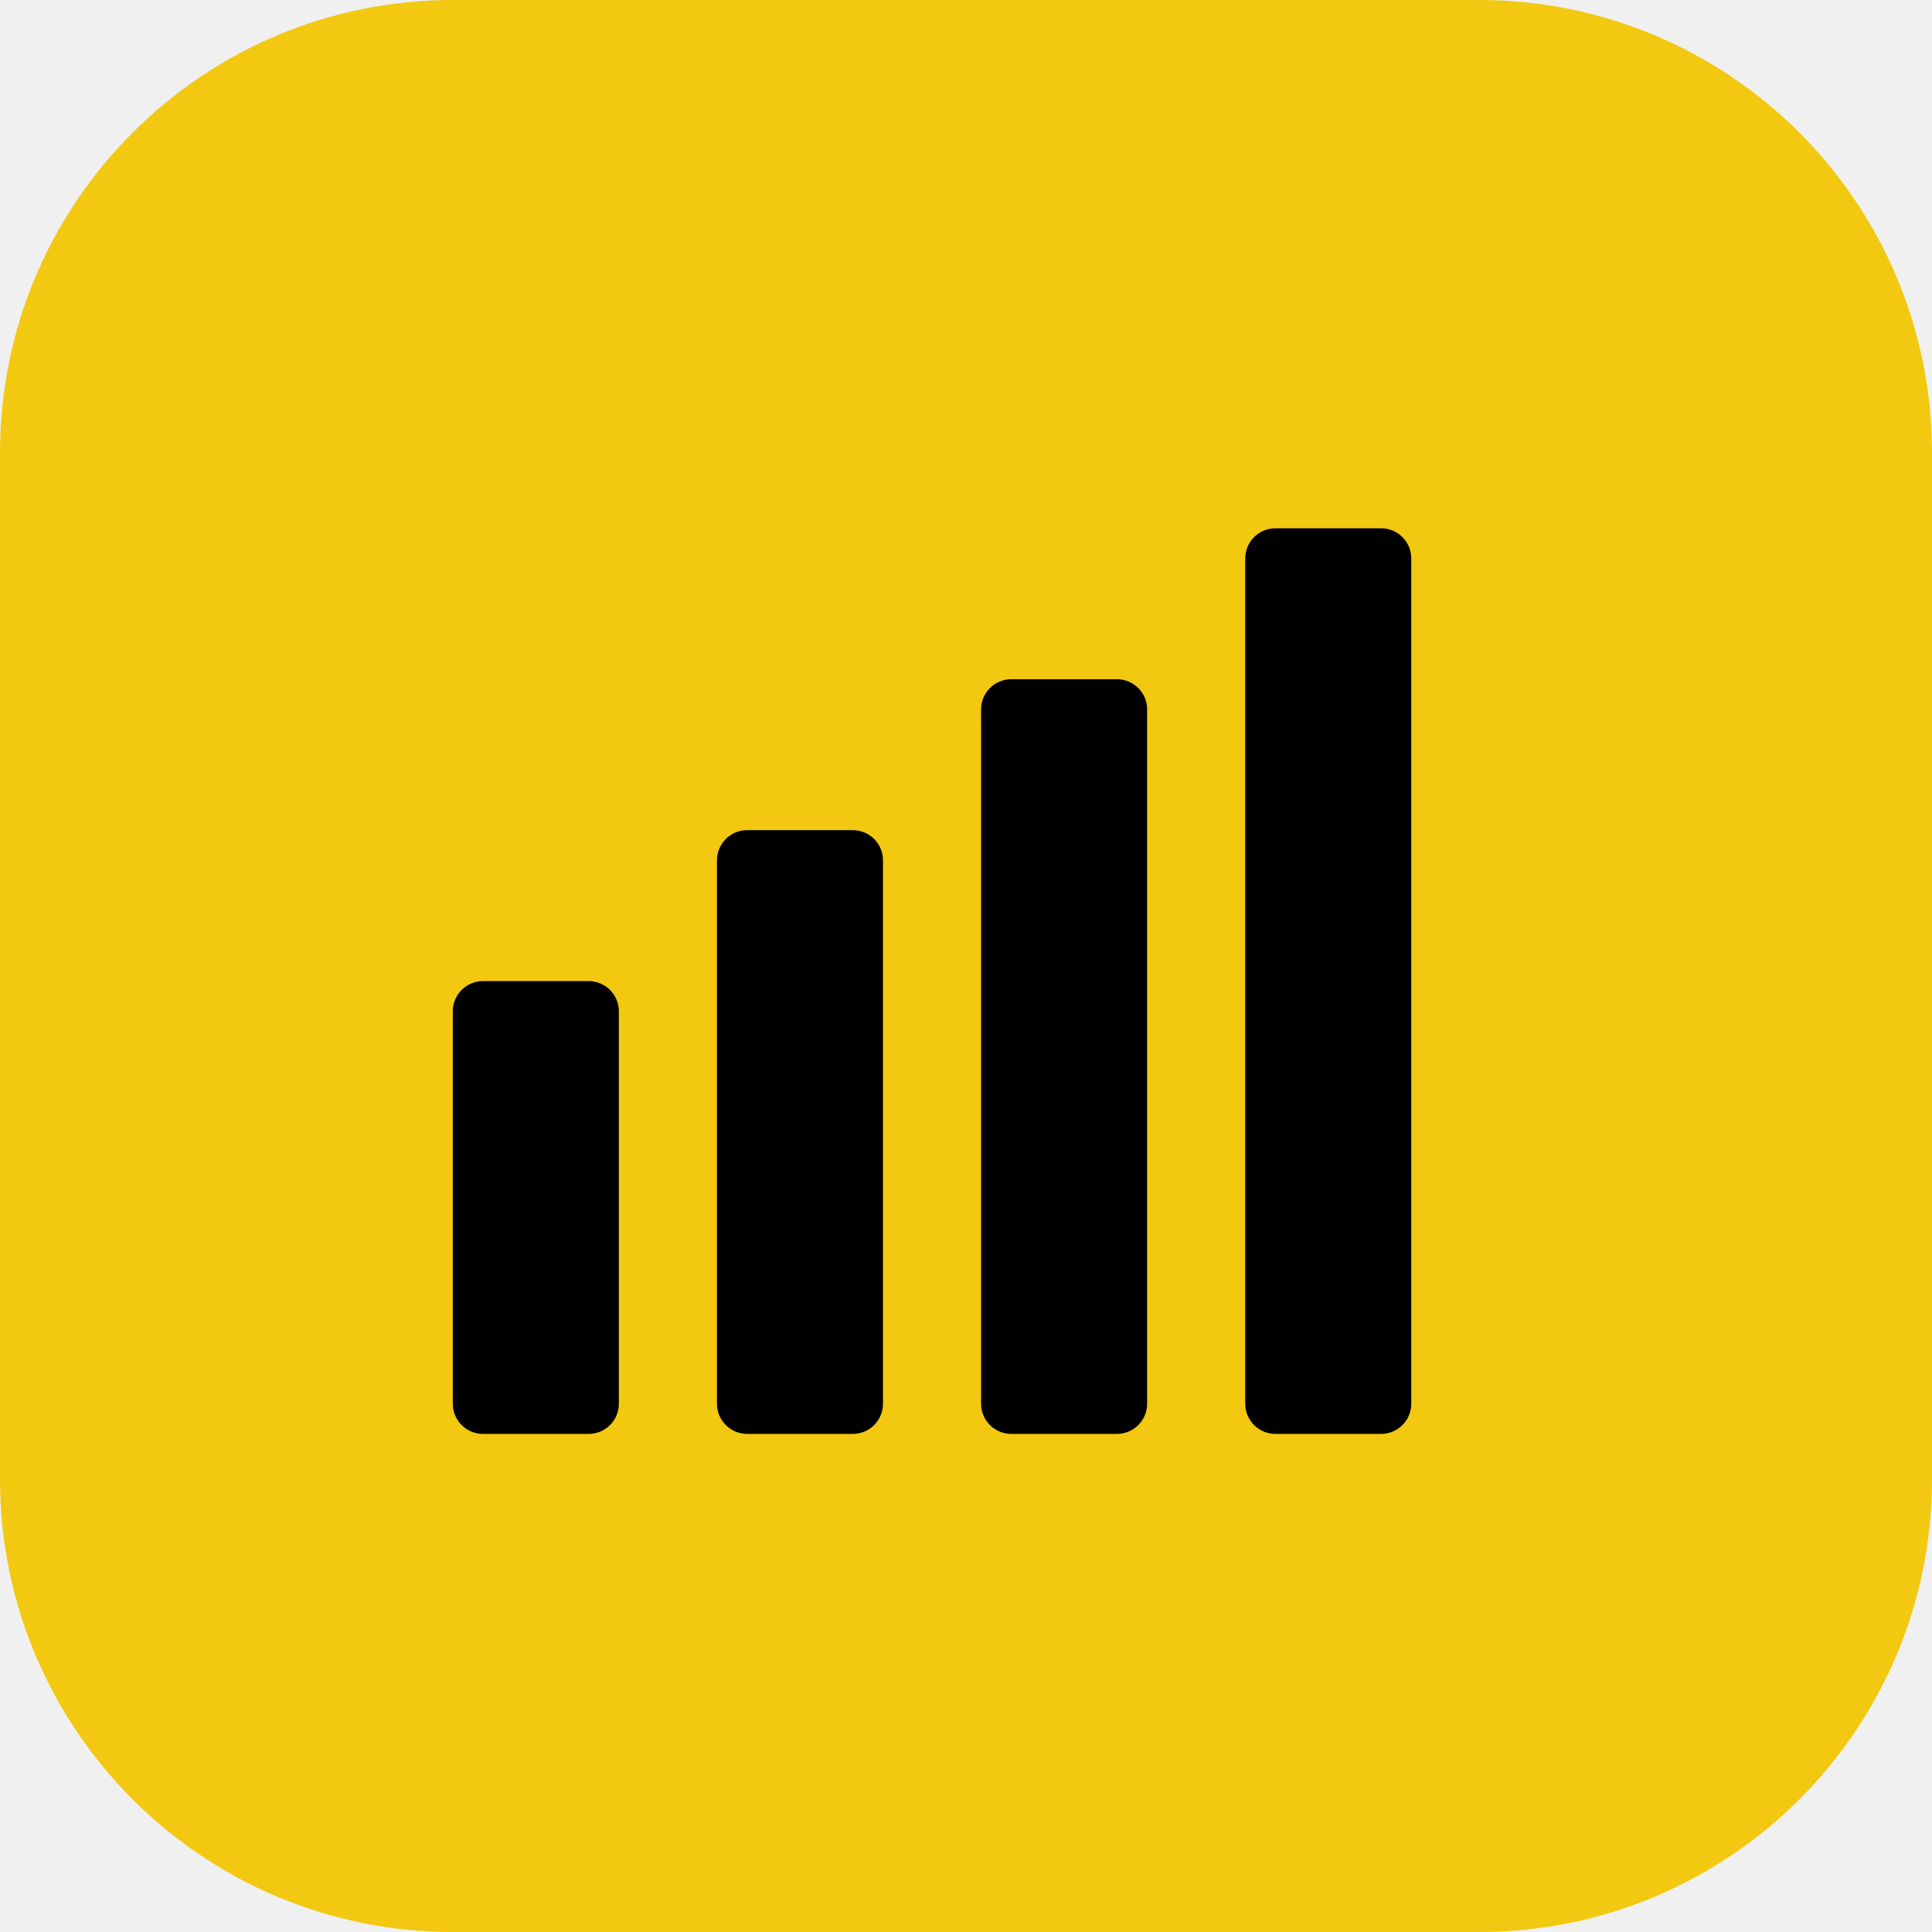
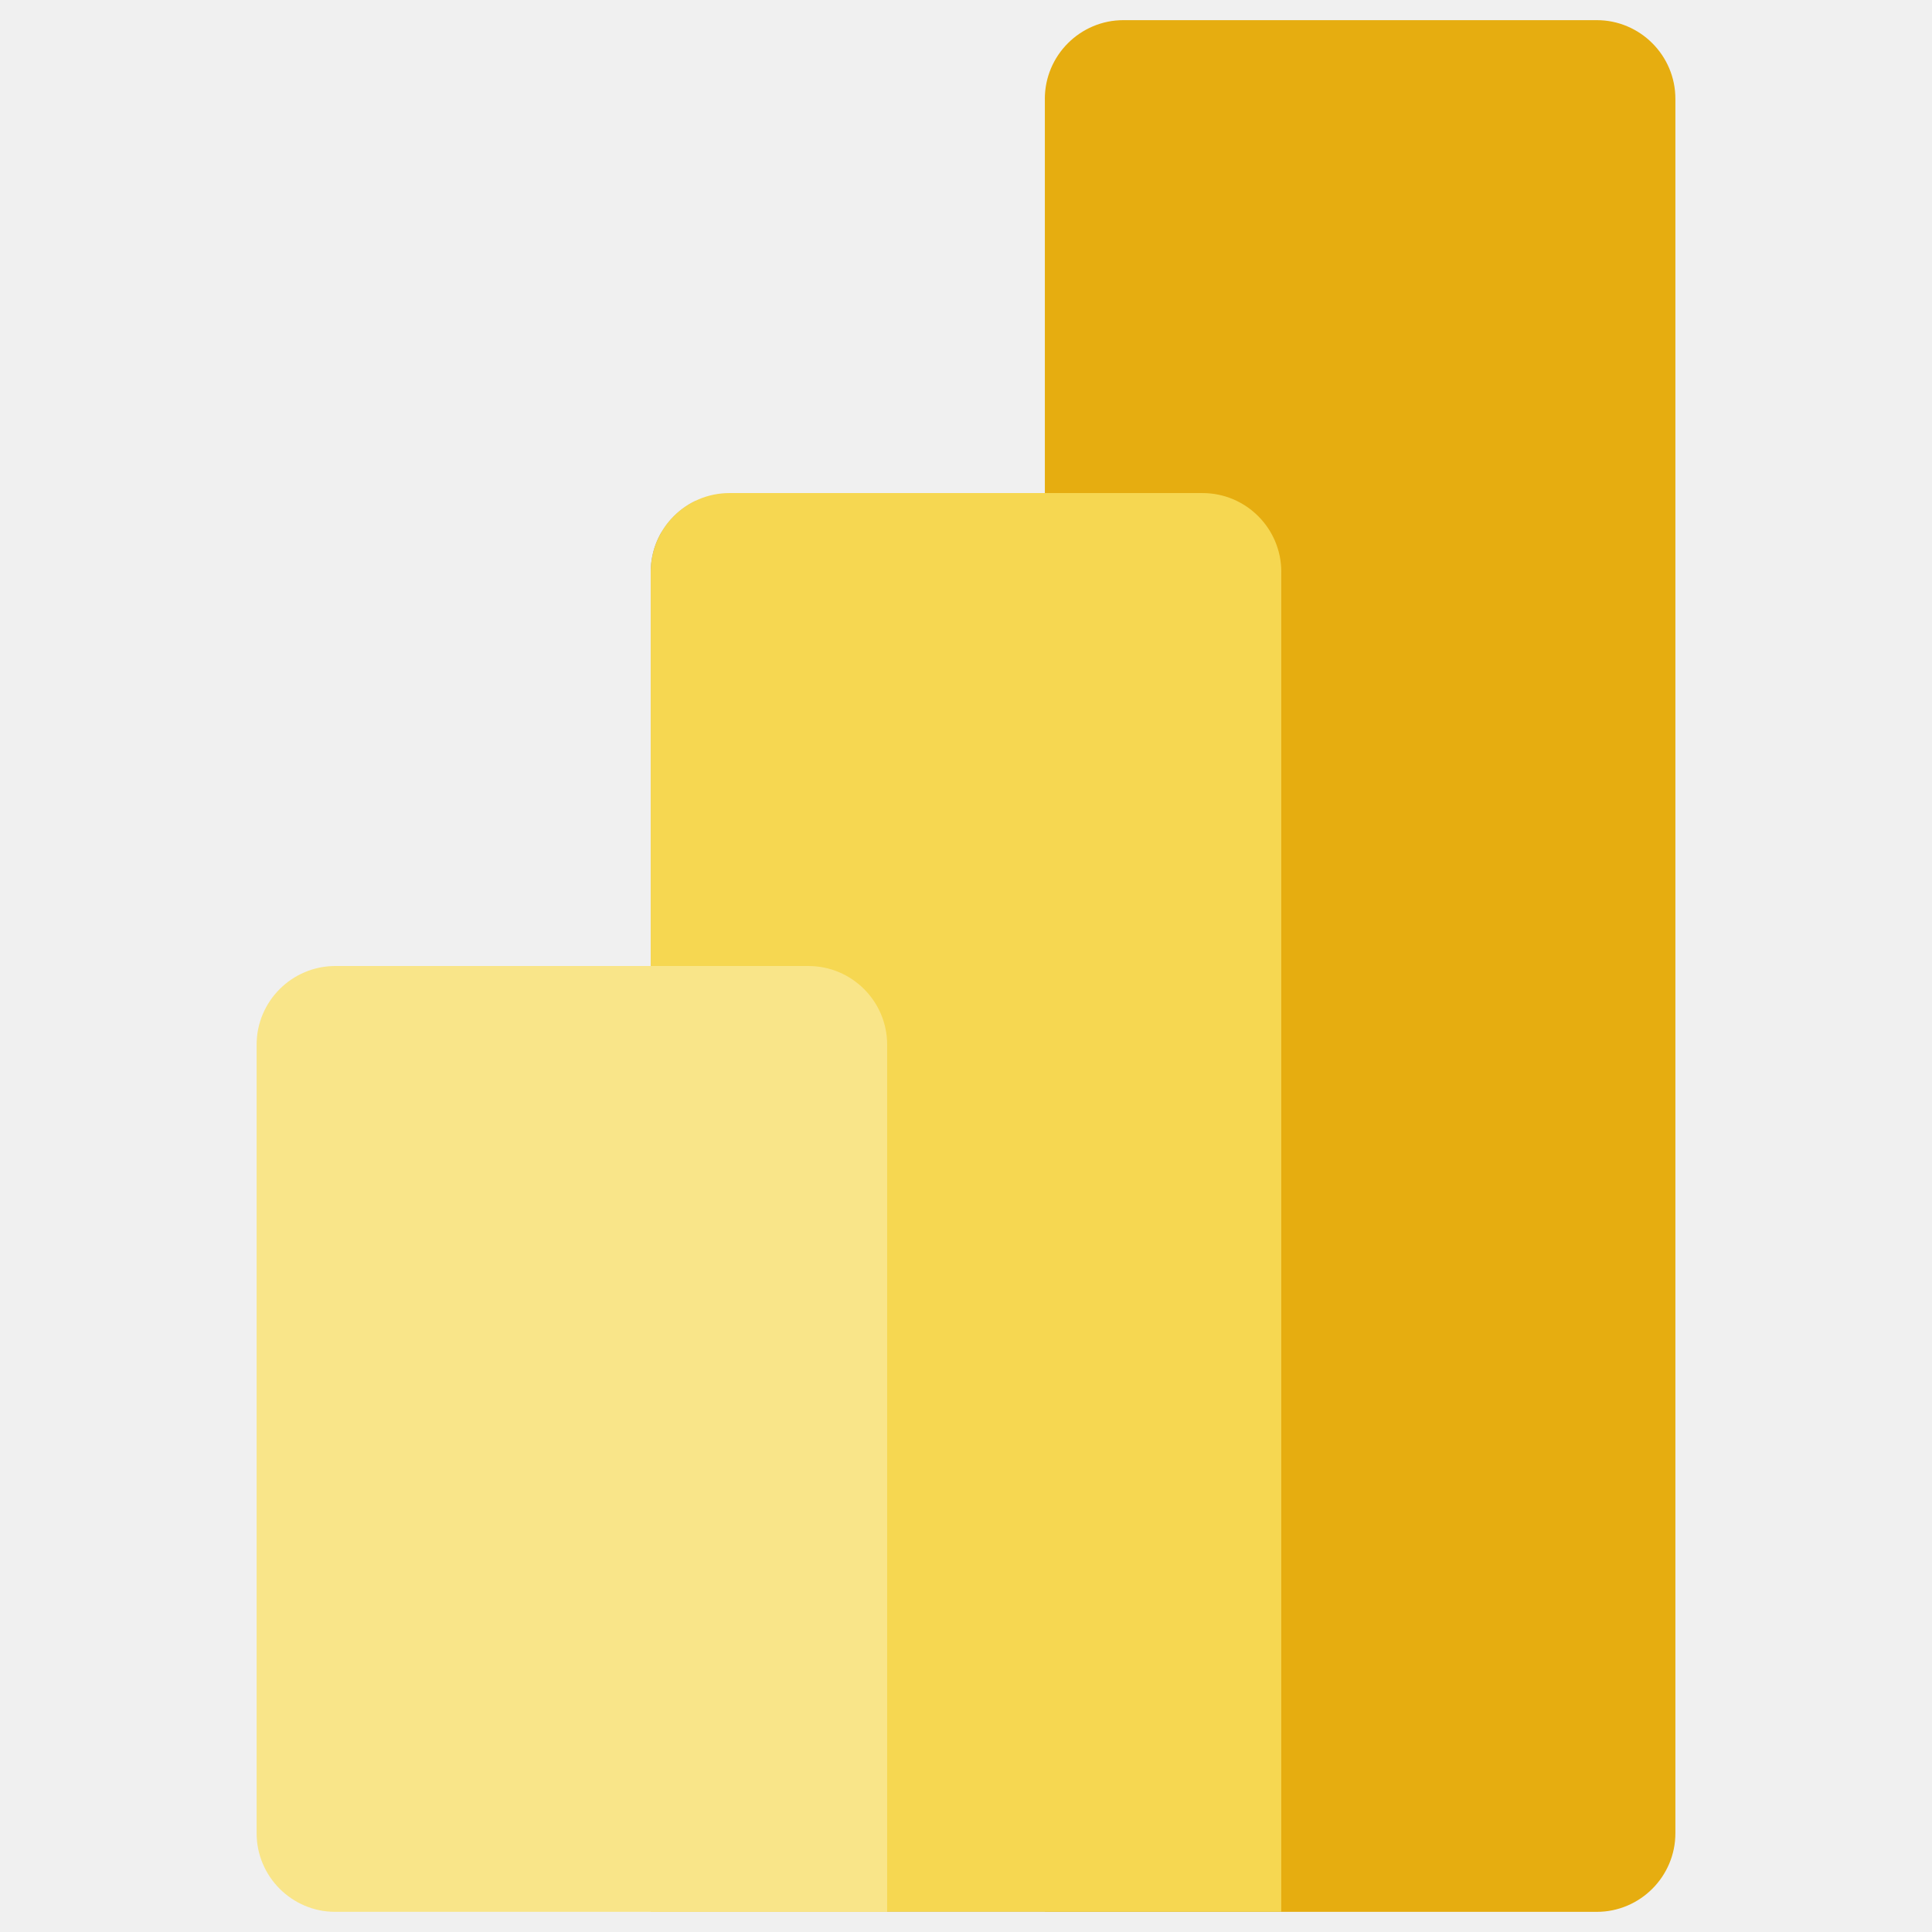
- <svg xmlns="http://www.w3.org/2000/svg" width="256" height="256" viewBox="0 0 256 256">
-   <rect width="256" height="256" rx="60" fill="#F2C811" />
-   <rect x="60" y="130" width="22" height="60" rx="4" fill="#000" />
-   <rect x="95" y="110" width="22" height="80" rx="4" fill="#000" />
-   <rect x="130" y="90" width="22" height="100" rx="4" fill="#000" />
-   <rect x="165" y="70" width="22" height="120" rx="4" fill="#000" />
+ <svg xmlns="http://www.w3.org/2000/svg" fill="none" viewBox="0 0 96 96" id="Microsoft-Power-Bi--Streamline-Svg-Logos" height="24" width="24">
+   <mask id="a" width="72" height="94" x="12" y="1" maskUnits="userSpaceOnUse" style="mask-type:luminance">
+     <path fill="#ffffff" d="M51.917 4.917C51.917 2.754 53.67 1 55.833 1h23.5C81.496 1 83.25 2.754 83.25 4.917V91.083C83.25 93.246 81.496 95 79.333 95H16.667c-2.163 0-3.917-1.754-3.917-3.917V51.917C12.75 49.754 14.504 48 16.667 48h15.667V28.417c0-2.163 1.754-3.917 3.917-3.917h15.667V4.917Z" />
+   </mask>
+   <g mask="url(#a)">
+     <path fill="url(#b)" d="M83.25 1v94H51.917V1h31.333Z" />
+   </g>
+   <mask id="c" width="72" height="94" x="12" y="1" maskUnits="userSpaceOnUse" style="mask-type:luminance">
+     <path fill="#ffffff" d="M51.917 4.917C51.917 2.754 53.67 1 55.833 1h23.5C81.496 1 83.25 2.754 83.25 4.917V91.083C83.25 93.246 81.496 95 79.333 95H16.667c-2.163 0-3.917-1.754-3.917-3.917V51.917C12.75 49.754 14.504 48 16.667 48h15.667V28.417c0-2.163 1.754-3.917 3.917-3.917h15.667V4.917Z" />
+   </mask>
+   <g mask="url(#c)">
+     <path fill="#000000" fill-opacity=".2" d="M63.666 28.808v66.583H32.333v-70.5h27.417c2.163 0 3.917 1.754 3.917 3.917Z" />
+   </g>
+   <mask id="d" width="72" height="94" x="12" y="1" maskUnits="userSpaceOnUse" style="mask-type:luminance">
+     <path fill="#ffffff" d="M51.917 4.917C51.917 2.754 53.67 1 55.833 1h23.5C81.496 1 83.25 2.754 83.25 4.917V91.083C83.25 93.246 81.496 95 79.333 95H16.667c-2.163 0-3.917-1.754-3.917-3.917V51.917C12.75 49.754 14.504 48 16.667 48h15.667V28.417c0-2.163 1.754-3.917 3.917-3.917h15.667V4.917Z" />
+   </mask>
+   <g mask="url(#d)">
+     <path fill="#000000" fill-opacity=".18" d="M63.666 30.375v66.583H32.333v-70.5h27.417c2.163 0 3.917 1.754 3.917 3.917Z" />
+   </g>
+   <mask id="e" width="72" height="94" x="12" y="1" maskUnits="userSpaceOnUse" style="mask-type:luminance">
+     <path fill="#ffffff" d="M51.917 4.917C51.917 2.754 53.67 1 55.833 1h23.5C81.496 1 83.25 2.754 83.25 4.917V91.083C83.25 93.246 81.496 95 79.333 95H16.667c-2.163 0-3.917-1.754-3.917-3.917V51.917C12.75 49.754 14.504 48 16.667 48h15.667V28.417c0-2.163 1.754-3.917 3.917-3.917h15.667V4.917Z" />
+   </mask>
+   <g mask="url(#e)">
+     <path fill="url(#f)" d="M63.666 28.417V95H32.333V24.5h27.417c2.163 0 3.917 1.754 3.917 3.917Z" />
+   </g>
+   <mask id="g" width="72" height="94" x="12" y="1" maskUnits="userSpaceOnUse" style="mask-type:luminance">
+     <path fill="#ffffff" d="M51.917 4.917C51.917 2.754 53.67 1 55.833 1h23.5C81.496 1 83.25 2.754 83.25 4.917V91.083C83.25 93.246 81.496 95 79.333 95H16.667c-2.163 0-3.917-1.754-3.917-3.917V51.917C12.75 49.754 14.504 48 16.667 48h15.667V28.417c0-2.163 1.754-3.917 3.917-3.917h15.667V4.917Z" />
+   </mask>
+   <g mask="url(#g)">
+     <path fill="url(#h)" d="M12.75 48v47h31.333V51.917c0-2.163-1.754-3.917-3.917-3.917H12.75Z" />
+   </g>
+   <defs>
+     <linearGradient id="b" x1="1386.49" x2="4849.79" y1="1" y2="7342.01" gradientUnits="userSpaceOnUse">
+       <stop stop-color="#e6ad10" />
+       <stop offset="1" stop-color="#c87e0e" />
+     </linearGradient>
+     <linearGradient id="f" x1="1289.48" x2="4178.73" y1="24.5" y2="5627.89" gradientUnits="userSpaceOnUse">
+       <stop stop-color="#f6d751" />
+       <stop offset="1" stop-color="#e6ad10" />
+     </linearGradient>
+     <linearGradient id="h" x1="883.007" x2="2642.02" y1="48" y2="4216.82" gradientUnits="userSpaceOnUse">
+       <stop stop-color="#f9e589" />
+       <stop offset="1" stop-color="#f6d751" />
+     </linearGradient>
+   </defs>
</svg>
